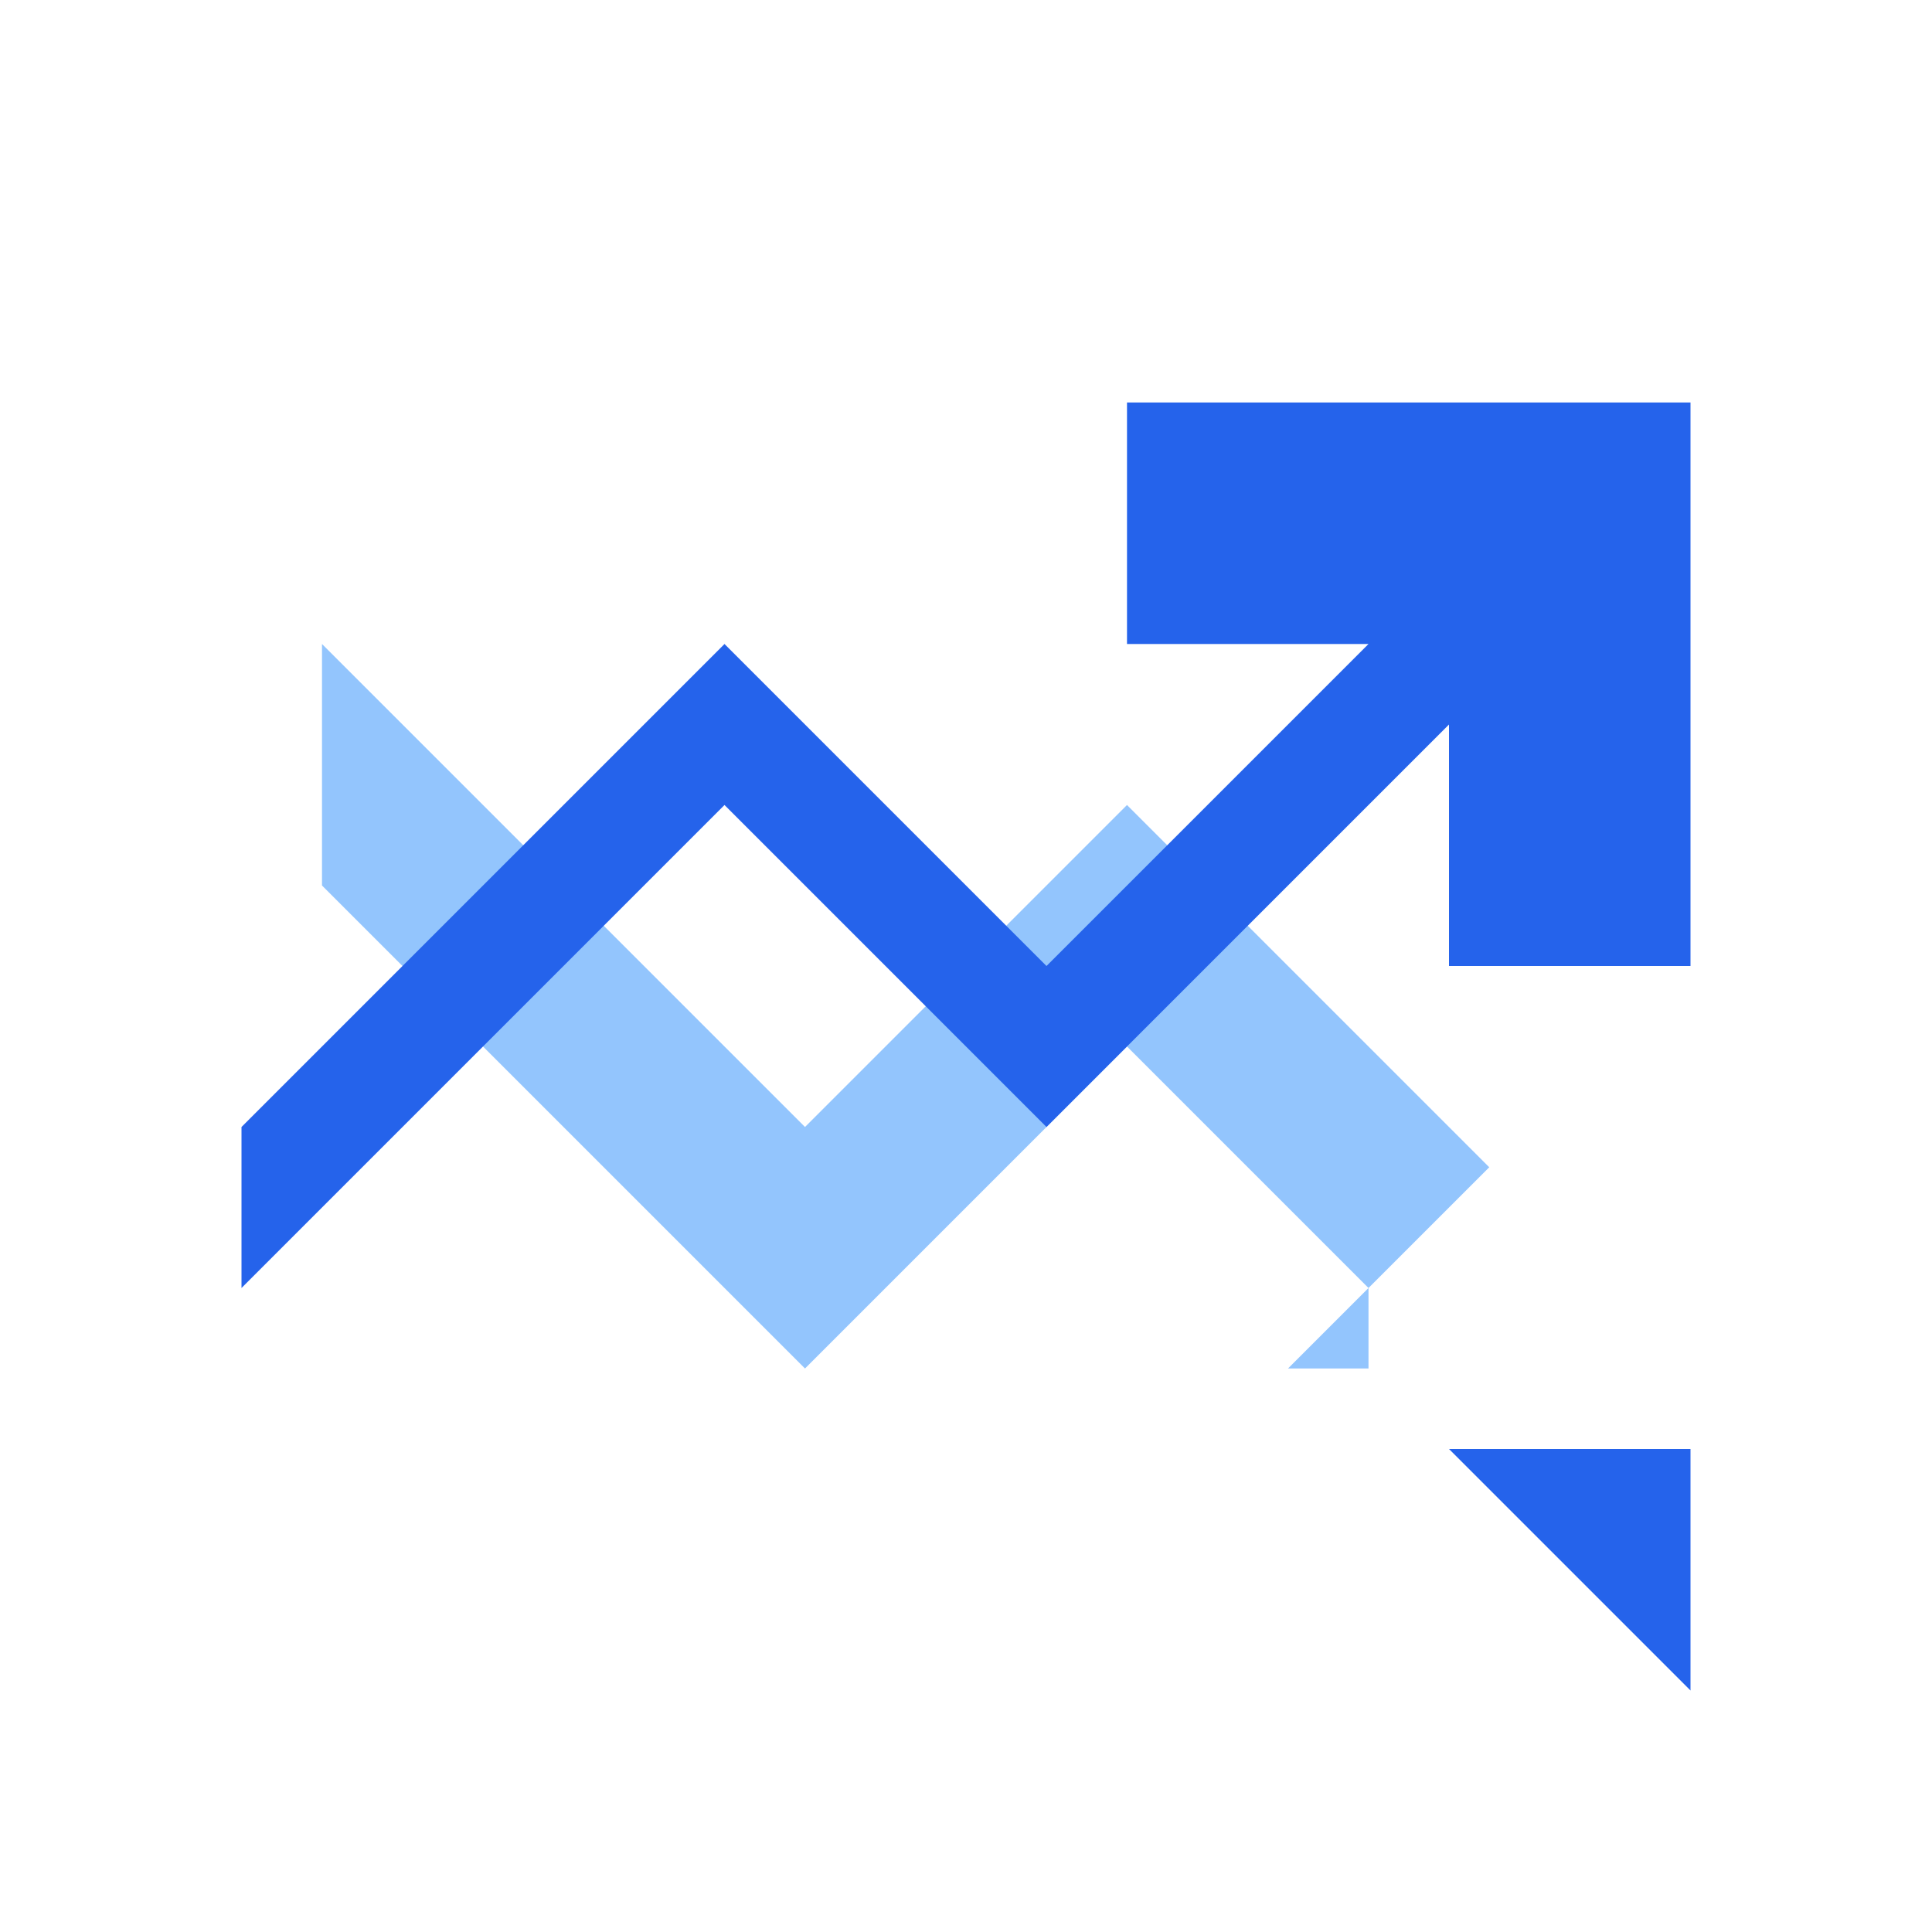
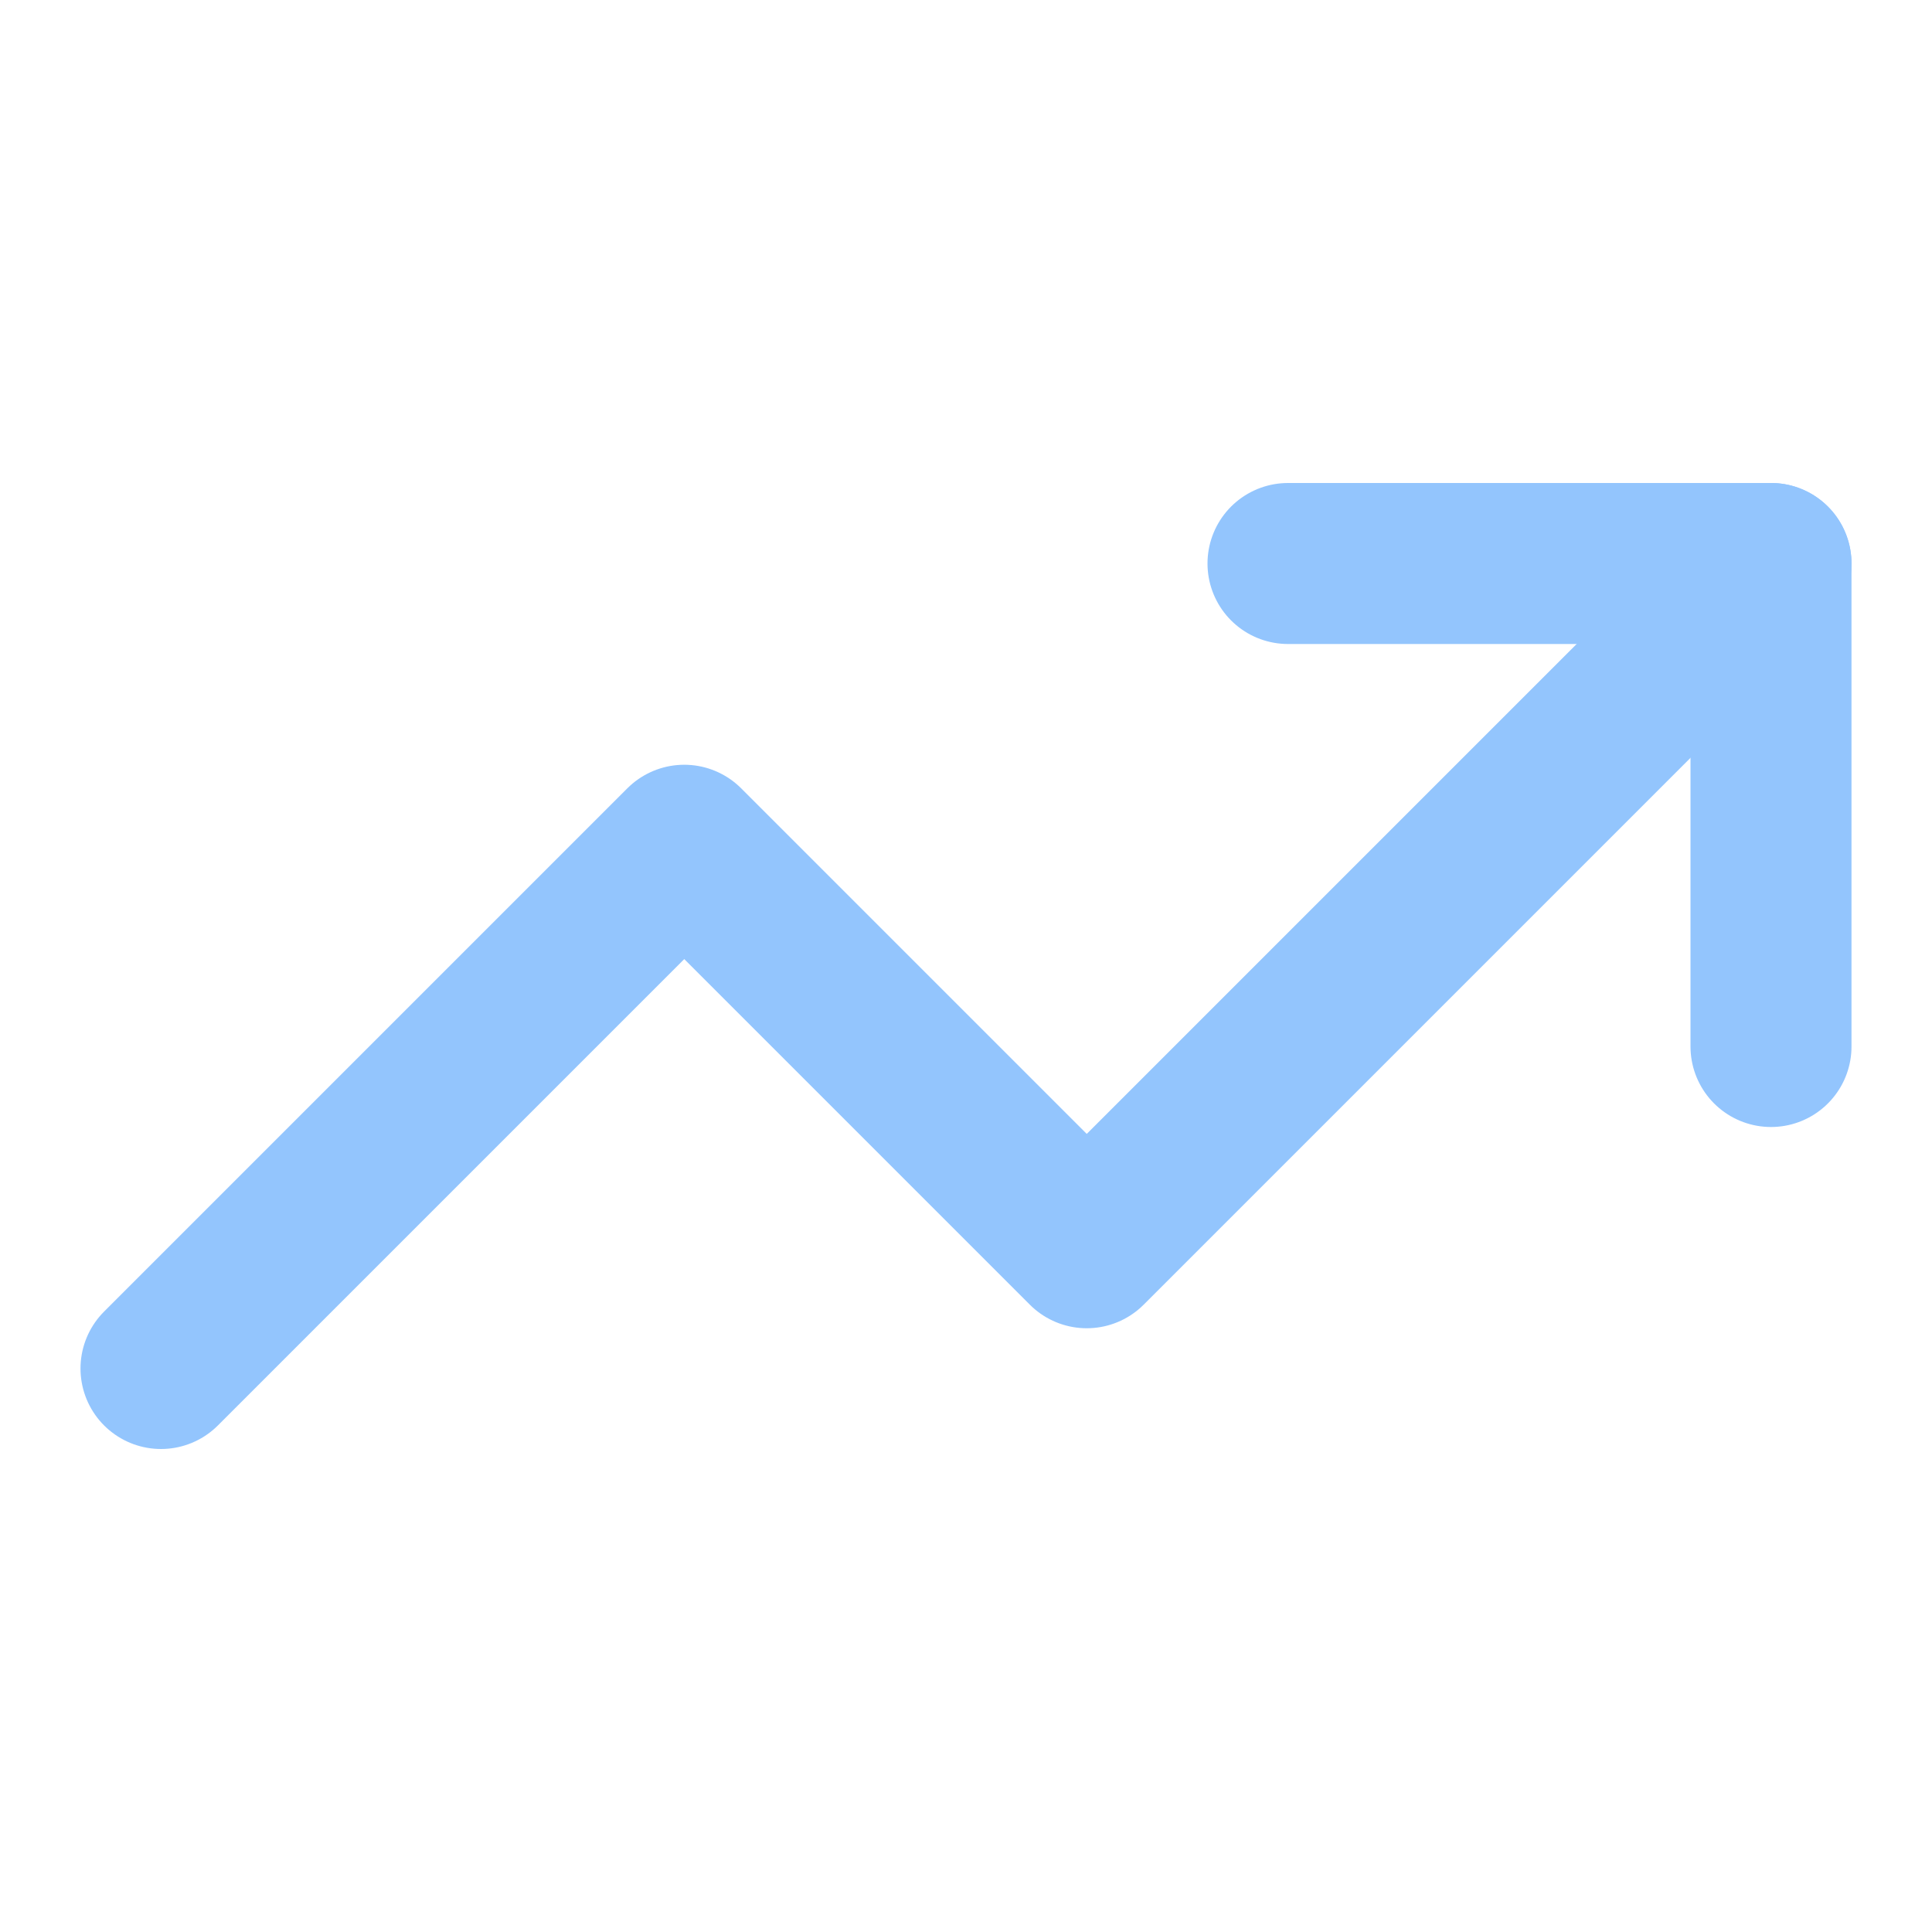
- <svg xmlns="http://www.w3.org/2000/svg" width="24" height="24" viewBox="0 0 24 24" fill="none">
-   <path d="M21 17H16L18.5 14.5L14 10L10 14L4 8V11L10 17L14 13L17 16V17H21Z" fill="#93C5FD" />
-   <path d="M3 17L3 14L9 8L13 12L17 8H14V5H21V12H18V9L13 14L9 10L3 16V17Z" fill="#2563EB" />
-   <path d="M21 21V18H18L21 21Z" fill="#2563EB" />
+ <svg xmlns="http://www.w3.org/2000/svg" width="24" height="24" viewBox="0 0 24 24" fill="none" stroke="#93C5FD" stroke-width="2" stroke-linecap="round" stroke-linejoin="round">
+   <polyline points="22 7 13.5 15.5 8.5 10.5 2 17" />
+   <polyline points="16 7 22 7 22 13" />
</svg>
